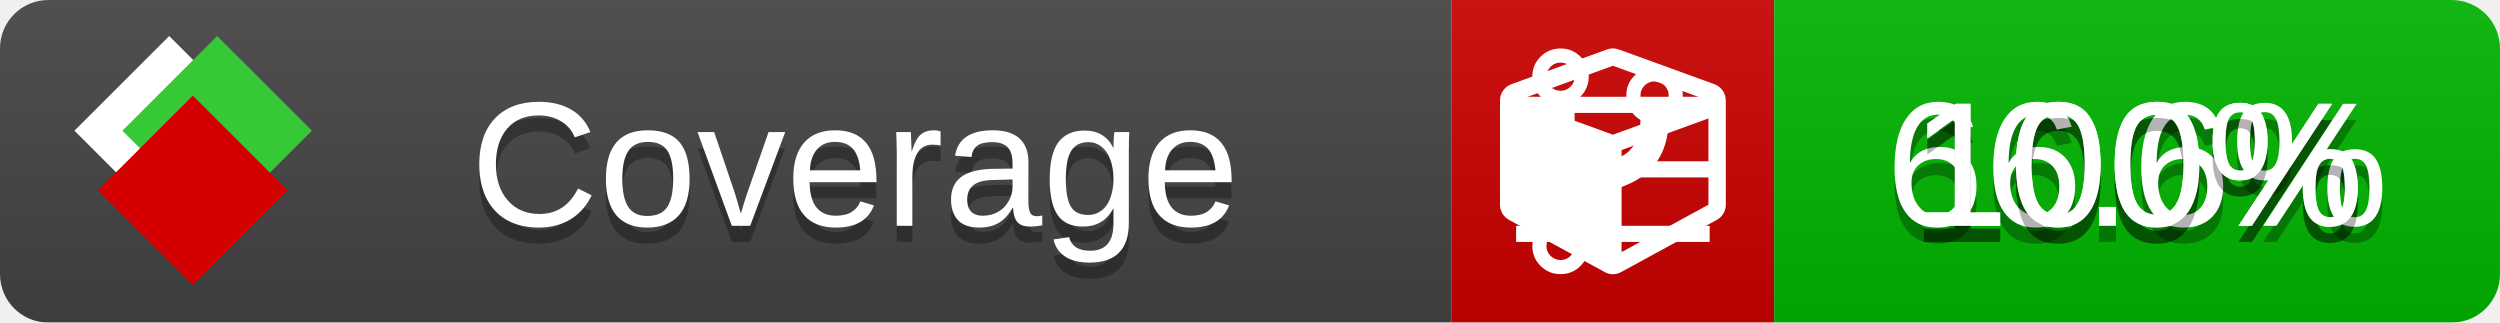
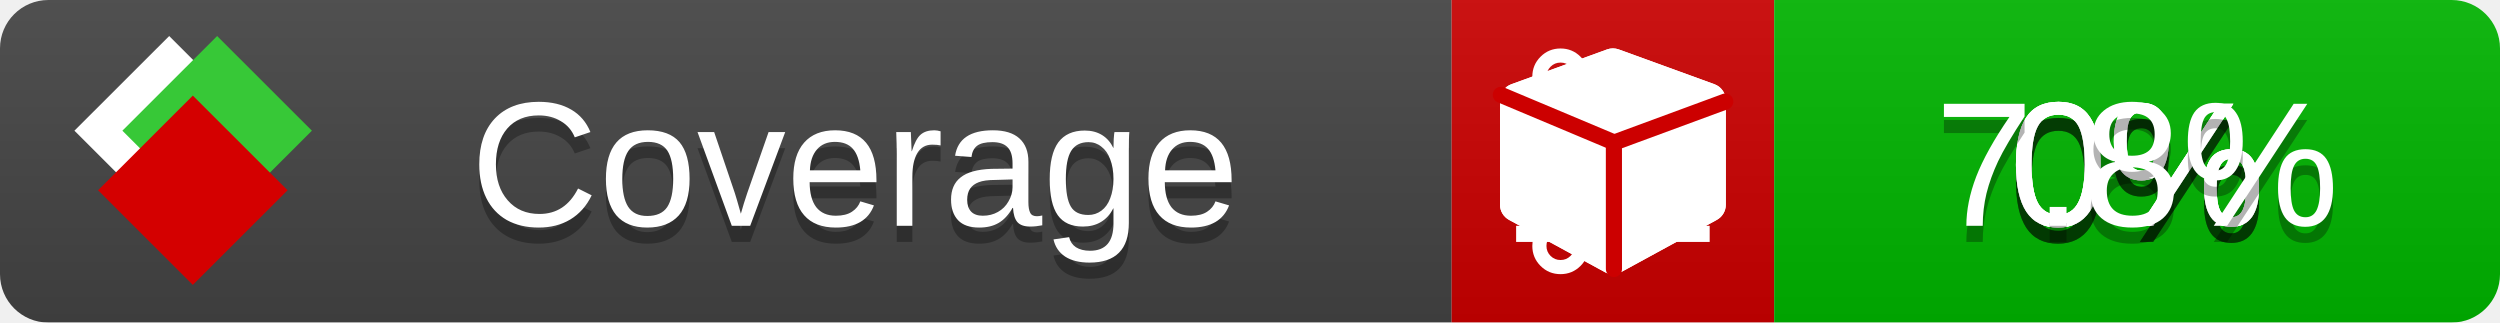
<svg xmlns="http://www.w3.org/2000/svg" xmlns:xlink="http://www.w3.org/1999/xlink" width="155" height="20">
  <style type="text/css">
          
            @keyframes fade1 {
                0% { visibility: visible; opacity: 1; }
-                27% { visibility: visible; opacity: 1; }
-                33% { visibility: hidden; opacity: 0; }
-                60% { visibility: hidden; opacity: 0; }
-                66% { visibility: hidden; opacity: 0; }
-                93% { visibility: hidden; opacity: 0; }
+                23% { visibility: visible; opacity: 1; }
+                25% { visibility: hidden; opacity: 0; }
+                48% { visibility: hidden; opacity: 0; }
+                50% { visibility: hidden; opacity: 0; }
+                73% { visibility: hidden; opacity: 0; }
+                75% { visibility: hidden; opacity: 0; }
+                98% { visibility: hidden; opacity: 0; }
              100% { visibility: visible; opacity: 1; }
            }
            @keyframes fade2 {
                0% { visibility: hidden; opacity: 0; }
-                27% { visibility: hidden; opacity: 0; }
-                33% { visibility: visible; opacity: 1; }
-                60% { visibility: visible; opacity: 1; }
-                66% { visibility: hidden; opacity: 0; }
-                93% { visibility: hidden; opacity: 0; }
+                23% { visibility: hidden; opacity: 0; }
+                25% { visibility: visible; opacity: 1; }
+                48% { visibility: visible; opacity: 1; }
+                50% { visibility: hidden; opacity: 0; }
+                73% { visibility: hidden; opacity: 0; }
+                75% { visibility: hidden; opacity: 0; }
+                98% { visibility: hidden; opacity: 0; }
              100% { visibility: hidden; opacity: 0; }
            }
            @keyframes fade3 {
                0% { visibility: hidden; opacity: 0; }
-                27% { visibility: hidden; opacity: 0; }
-                33% { visibility: hidden; opacity: 0; }
-                60% { visibility: hidden; opacity: 0; }
-                66% { visibility: visible; opacity: 1; }
-                93% { visibility: visible; opacity: 1; }
+                23% { visibility: hidden; opacity: 0; }
+                25% { visibility: hidden; opacity: 0; }
+                48% { visibility: hidden; opacity: 0; }
+                50% { visibility: visible; opacity: 1; }
+                73% { visibility: visible; opacity: 1; }
+                75% { visibility: hidden; opacity: 0; }
+                98% { visibility: hidden; opacity: 0; }
+               100% { visibility: hidden; opacity: 0; }
+             }
+             @keyframes fade4 {
+                 0% { visibility: hidden; opacity: 0; }
+                23% { visibility: hidden; opacity: 0; }
+                25% { visibility: hidden; opacity: 0; }
+                48% { visibility: hidden; opacity: 0; }
+                50% { visibility: hidden; opacity: 0; }
+                73% { visibility: hidden; opacity: 0; }
+                75% { visibility: visible; opacity: 1; }
+                98% { visibility: visible; opacity: 1; }
              100% { visibility: hidden; opacity: 0; }
            }
            .linecoverage {
                animation-duration: 15s;
                animation-name: fade1;
                animation-iteration-count: infinite;
            }
            .branchcoverage {
                animation-duration: 15s;
                animation-name: fade2;
                animation-iteration-count: infinite;
            }
            .methodcoverage {
                animation-duration: 15s;
                animation-name: fade3;
+                 animation-iteration-count: infinite;
+             }
+             .fullmethodcoverage {
+                 animation-duration: 15s;
+                 animation-name: fade4;
                animation-iteration-count: infinite;
            }
          
    </style>
  <defs>
    <linearGradient id="gradient" x2="0" y2="100%">
      <stop offset="0" stop-color="#bbb" stop-opacity=".1" />
      <stop offset="1" stop-opacity=".1" />
    </linearGradient>
    <linearGradient id="c">
      <stop offset="0" stop-color="#d40000" />
      <stop offset="1" stop-color="#ff2a2a" />
    </linearGradient>
    <linearGradient id="a">
      <stop offset="0" stop-color="#e0e0de" />
      <stop offset="1" stop-color="#fff" />
    </linearGradient>
    <linearGradient id="b">
      <stop offset="0" stop-color="#37c837" />
      <stop offset="1" stop-color="#217821" />
    </linearGradient>
    <linearGradient xlink:href="#a" id="e" x1="106.44" x2="69.96" y1="-11.96" y2="-46.84" gradientTransform="matrix(-.8426 -.00045 -.00045 -.8426 -94.27 -75.82)" gradientUnits="userSpaceOnUse" />
    <linearGradient xlink:href="#b" id="f" x1="56.19" x2="77.97" y1="-23.45" y2="10.62" gradientTransform="matrix(.8426 .00045 .00045 .8426 94.27 75.82)" gradientUnits="userSpaceOnUse" />
    <linearGradient xlink:href="#c" id="g" x1="79.98" x2="132.9" y1="10.79" y2="10.79" gradientTransform="matrix(.8426 .00045 .00045 .8426 94.27 75.82)" gradientUnits="userSpaceOnUse" />
    <mask id="mask">
      <rect width="155" height="20" rx="3" fill="#fff" />
    </mask>
    <g id="icon" transform="matrix(.04486 0 0 .04481 -.48 -.63)">
      <rect width="52.92" height="52.92" x="-109.72" y="-27.13" fill="url(#e)" transform="rotate(-135)" />
      <rect width="52.92" height="52.92" x="70.19" y="-39.18" fill="url(#f)" transform="rotate(45)" />
      <rect width="52.92" height="52.92" x="80.05" y="-15.74" fill="url(#g)" transform="rotate(45)" />
    </g>
  </defs>
  <g mask="url(#mask)">
    <rect x="0" y="0" width="90" height="20" fill="#444" />
    <rect x="90" y="0" width="20" height="20" fill="#c00" />
    <rect x="110" y="0" width="45" height="20" fill="#00B600" />
    <rect x="0" y="0" width="155" height="20" fill="url(#gradient)" />
  </g>
  <g>
    <path class="linecoverage" stroke="#fff" d="M94 6.5 h12 M94 10.5 h12 M94 14.5 h12" />
    <path class="branchcoverage" fill="#fff" d="m 97.628,15.247 q 0,-0.364 -0.255,-0.619 -0.255,-0.255 -0.619,-0.255 -0.364,0 -0.619,0.255 -0.255,0.255 -0.255,0.619 0,0.364 0.255,0.619 0.255,0.255 0.619,0.255 0.364,0 0.619,-0.255 0.255,-0.255 0.255,-0.619 z m 0,-10.493 q 0,-0.364 -0.255,-0.619 -0.255,-0.255 -0.619,-0.255 -0.364,0 -0.619,0.255 -0.255,0.255 -0.255,0.619 0,0.364 0.255,0.619 0.255,0.255 0.619,0.255 0.364,0 0.619,-0.255 0.255,-0.255 0.255,-0.619 z m 5.83,1.166 q 0,-0.364 -0.255,-0.619 -0.255,-0.255 -0.619,-0.255 -0.364,0 -0.619,0.255 -0.255,0.255 -0.255,0.619 0,0.364 0.255,0.619 0.255,0.255 0.619,0.255 0.364,0 0.619,-0.255 0.255,-0.255 0.255,-0.619 z m 0.874,0 q 0,0.474 -0.237,0.879 -0.237,0.405 -0.638,0.633 -0.018,2.614 -2.059,3.771 -0.619,0.346 -1.849,0.738 -1.166,0.364 -1.544,0.647 -0.378,0.282 -0.378,0.911 l 0,0.237 q 0.401,0.228 0.638,0.633 0.237,0.405 0.237,0.879 0,0.729 -0.51,1.239 -0.51,0.51 -1.239,0.51 -0.729,0 -1.239,-0.51 -0.51,-0.51 -0.51,-1.239 0,-0.474 0.237,-0.879 0.237,-0.405 0.638,-0.633 l 0,-7.469 q -0.401,-0.228 -0.638,-0.633 -0.237,-0.405 -0.237,-0.879 0,-0.729 0.51,-1.239 0.51,-0.51 1.239,-0.51 0.729,0 1.239,0.51 0.51,0.51 0.51,1.239 0,0.474 -0.237,0.879 -0.237,0.405 -0.638,0.633 l 0,4.527 q 0.492,-0.237 1.403,-0.519 0.501,-0.155 0.797,-0.269 0.296,-0.114 0.642,-0.282 0.346,-0.169 0.537,-0.36 0.191,-0.191 0.369,-0.465 0.178,-0.273 0.255,-0.633 0.077,-0.36 0.077,-0.833 -0.401,-0.228 -0.638,-0.633 -0.237,-0.405 -0.237,-0.879 0,-0.729 0.51,-1.239 0.51,-0.51 1.239,-0.51 0.729,0 1.239,0.51 0.51,0.51 0.51,1.239 z" />
    <path class="methodcoverage" fill="#fff" d="m 100.538,15.629 5.385,-2.936 v -5.351 l -5.385,1.96 z M 100,8.351 105.873,6.214 100,4.077 94.127,6.214 Z m 7,-2.12 v 6.462 q 0,0.294 -0.151,0.547 -0.151,0.252 -0.412,0.395 l -5.923,3.231 q -0.236,0.135 -0.513,0.135 -0.278,0 -0.513,-0.135 l -5.923,-3.231 Q 93.303,13.492 93.151,13.239 93,12.987 93,12.692 v -6.462 q 0,-0.337 0.194,-0.614 0.194,-0.278 0.513,-0.395 l 5.923,-2.154 q 0.185,-0.067 0.37,-0.067 0.185,0 0.37,0.067 l 5.923,2.154 q 0.32,0.118 0.513,0.395 Q 107,5.894 107,6.231 Z" />
+     <path class="fullmethodcoverage" fill="#fff" d="m 107,6.231 v 6.462 c 0,0.196 -0.051,0.379 -0.151,0.547 -0.101,0.168 -0.238,0.3 -0.412,0.395 l -5.923,3.231 c -0.157,0.09 -0.328,0.135 -0.513,0.135 -0.185,0 -0.356,-0.045 -0.513,-0.135 l -5.923,-3.231 C 93.39,13.539 93.252,13.407 93.151,13.239 93.05,13.071 93,12.889 93,12.692 v -6.462 c 0,-0.224 0.065,-0.429 0.194,-0.614 0.129,-0.185 0.3,-0.317 0.513,-0.395 l 5.923,-2.154 c 0.123,-0.045 0.247,-0.067 0.37,-0.067 0.123,0 0.247,0.022 0.37,0.067 l 5.923,2.154 c 0.213,0.079 0.384,0.21 0.513,0.395 0.129,0.185 0.194,0.39 0.194,0.614 z" />
+     <path class="fullmethodcoverage" style="fill:none;stroke:#cc0000;stroke-width:1;stroke-linecap:round;stroke-dasharray:none;stroke-opacity:1" d="m 100.064,16.677 -0.002,-7.833 6.906,-2.547" />
+     <path class="fullmethodcoverage" style="fill:none;stroke:#cc0000;stroke-width:1;stroke-linecap:round;stroke-dasharray:none;stroke-opacity:1" d="M 99.914,8.765 93.052,5.882" />
  </g>
  <g fill="#fff" text-anchor="middle" font-family="Verdana,Arial,Geneva,sans-serif" font-size="11">
    <a xlink:href="https://github.com/danielpalme/ReportGenerator" target="_top">
      <use xlink:href="#icon" transform="translate(3,1) scale(3.5)" />
    </a>
    <text x="53" y="15" fill="#010101" fill-opacity=".3">Coverage</text>
    <text x="53" y="14" fill="#fff">Coverage</text>
-     <text class="linecoverage" x="132.5" y="15" fill="#010101" fill-opacity=".3">100%</text>
-     <text class="linecoverage" x="132.5" y="14">100%</text>
-     <text class="branchcoverage" x="132.5" y="15" fill="#010101" fill-opacity=".3">66.6%</text>
-     <text class="branchcoverage" x="132.5" y="14">66.6%</text>
-     <text class="methodcoverage" x="132.5" y="15" fill="#010101" fill-opacity=".3">100%</text>
-     <text class="methodcoverage" x="132.5" y="14">100%</text>
+     <text class="linecoverage" x="132.5" y="15" fill="#010101" fill-opacity=".3">0%</text>
+     <text class="linecoverage" x="132.5" y="14">0%</text>
+     <text class="branchcoverage" x="132.5" y="15" fill="#010101" fill-opacity=".3">0%</text>
+     <text class="branchcoverage" x="132.5" y="14">0%</text>
+     <text class="methodcoverage" x="132.5" y="15" fill="#010101" fill-opacity=".3">0%</text>
+     <text class="methodcoverage" x="132.5" y="14">0%</text>
+     <text class="fullmethodcoverage" x="132.5" y="15" fill="#010101" fill-opacity=".3">7.8%</text>
+     <text class="fullmethodcoverage" x="132.5" y="14">7.8%</text>
  </g>
  <g>
    <rect class="linecoverage" x="90" y="0" width="65" height="20" fill-opacity="0" />
    <rect class="branchcoverage" x="90" y="0" width="65" height="20" fill-opacity="0" />
    <rect class="methodcoverage" x="90" y="0" width="65" height="20" fill-opacity="0" />
+     <rect class="fullmethodcoverage" x="90" y="0" width="65" height="20" fill-opacity="0" />
  </g>
</svg>
